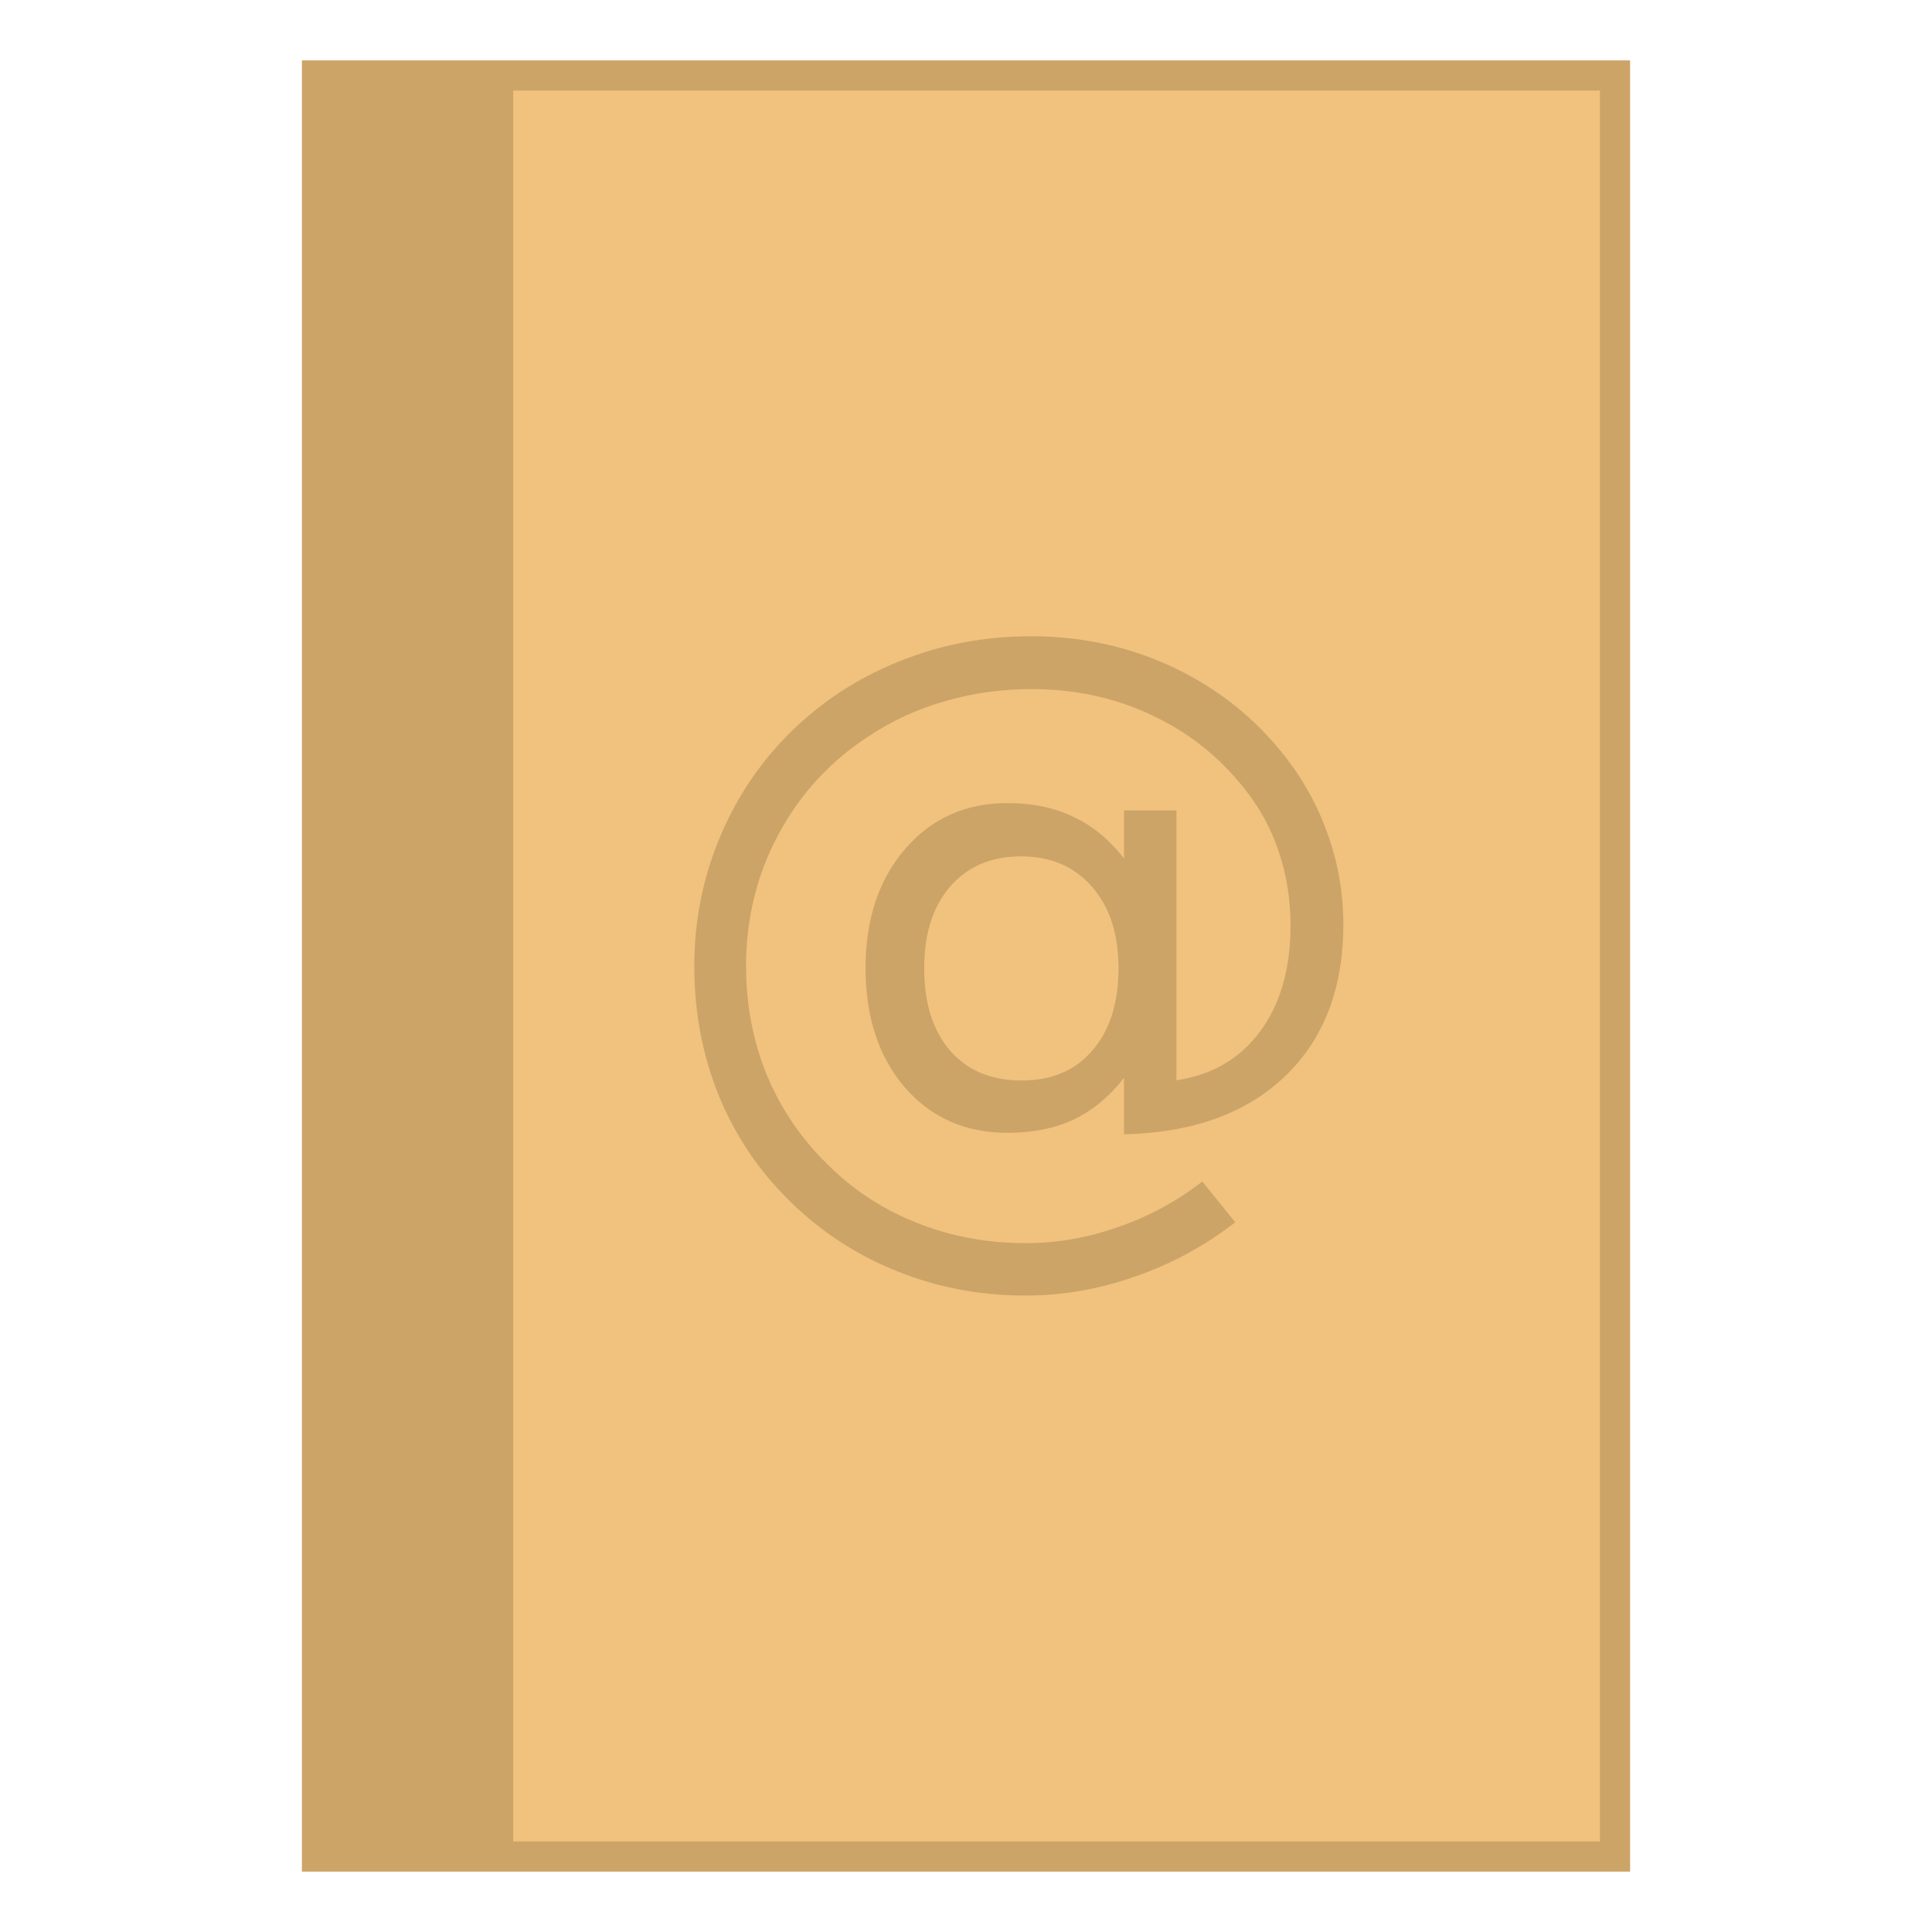
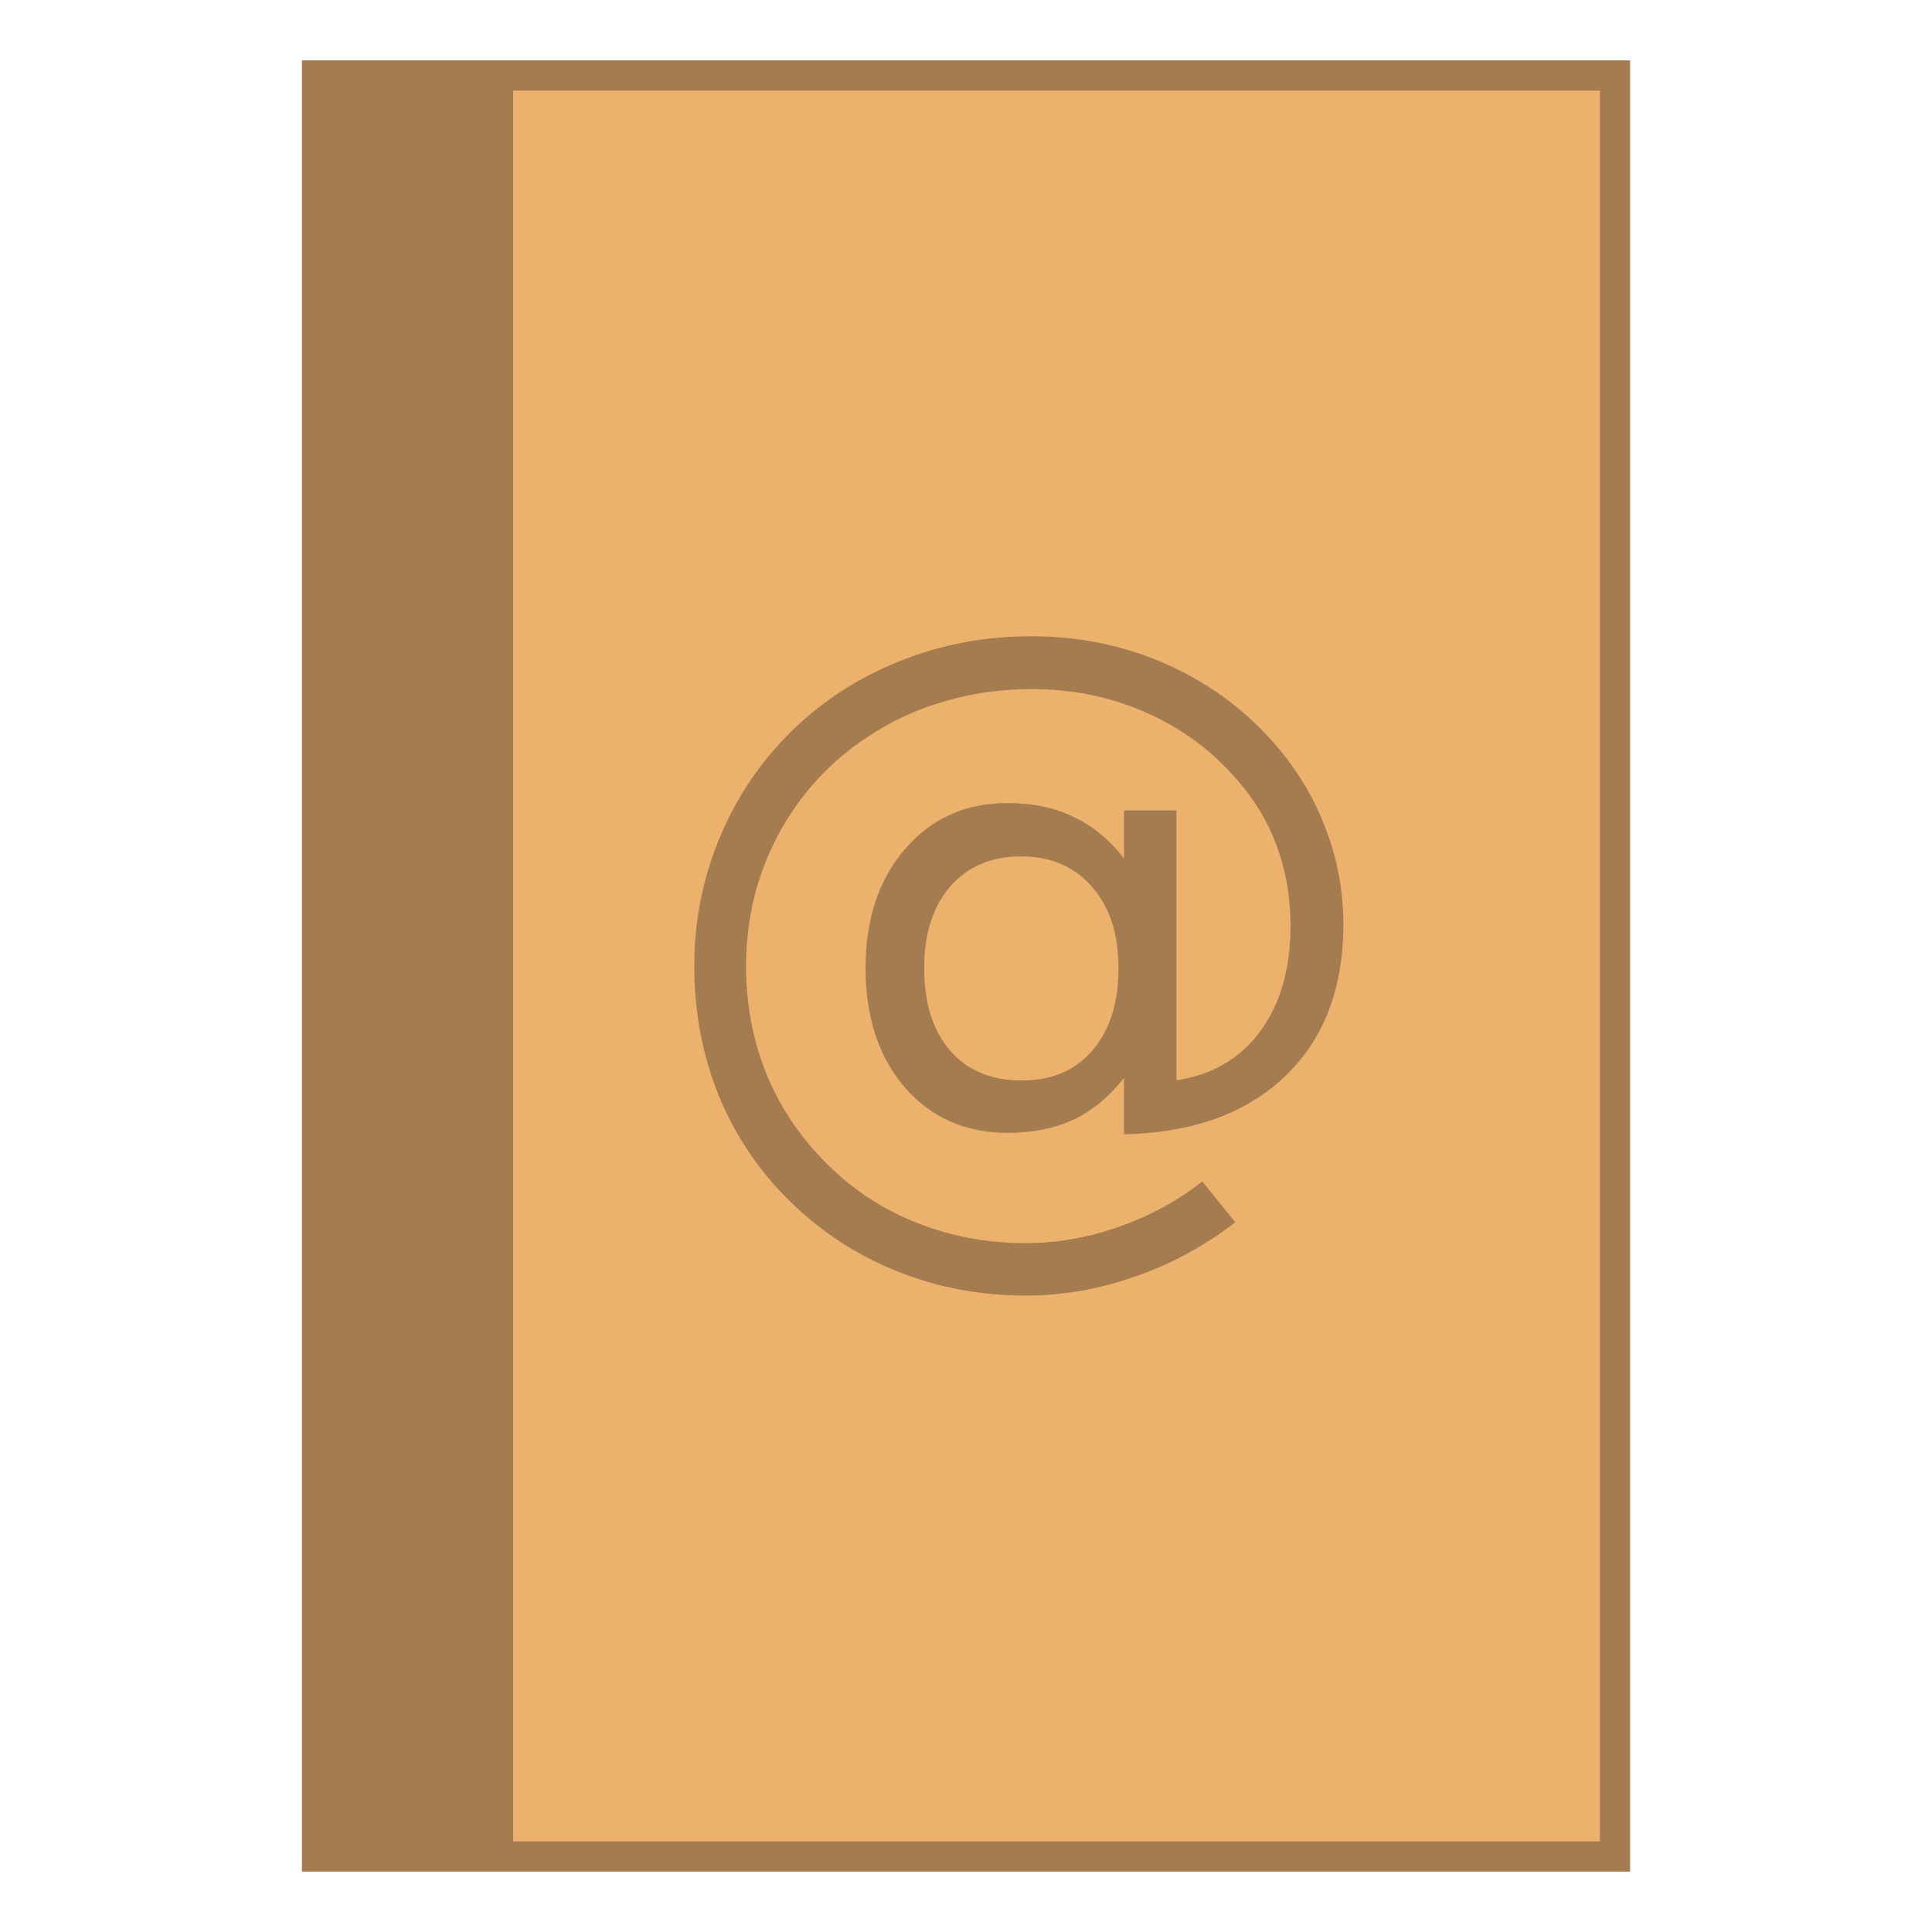
<svg xmlns="http://www.w3.org/2000/svg" width="128" height="128" viewBox="0 0 33.867 33.867" version="1.1" id="svg2634">
  <defs id="defs2628" />
  <g id="layer1" transform="translate(-82.55,-136.1333)">
    <g id="g862">
-       <rect rx="8.5529211e-07" y="137.192" x="87.842" height="31.75" width="23.283" id="rect850" style="opacity:1;fill:#cda467;fill-opacity:1;fill-rule:nonzero;stroke:none;stroke-width:1.323;stroke-linecap:round;stroke-linejoin:bevel;stroke-miterlimit:4;stroke-dasharray:none;stroke-dashoffset:35;stroke-opacity:1" />
-       <rect rx="8.5529211e-07" y="137.721" x="91.546" height="30.692" width="19.05" id="rect852" style="opacity:1;fill:#f0c27e;fill-opacity:1;fill-rule:nonzero;stroke:none;stroke-width:1.323;stroke-linecap:round;stroke-linejoin:bevel;stroke-miterlimit:4;stroke-dasharray:none;stroke-dashoffset:35;stroke-opacity:1" />
+       <rect rx="8.5529211e-07" y="137.192" x="87.842" height="31.75" width="23.283" id="rect850" style="opacity:1;fill:#a57b50;fill-opacity:1;fill-rule:nonzero;stroke:none;stroke-width:1.323;stroke-linecap:round;stroke-linejoin:bevel;stroke-miterlimit:4;stroke-dasharray:none;stroke-dashoffset:35;stroke-opacity:1" />
+       <rect rx="8.5529211e-07" y="137.721" x="91.546" height="30.692" width="19.05" id="rect852" style="opacity:1;fill:#ebb16d;fill-opacity:1;fill-rule:nonzero;stroke:none;stroke-width:1.323;stroke-linecap:round;stroke-linejoin:bevel;stroke-miterlimit:4;stroke-dasharray:none;stroke-dashoffset:35;stroke-opacity:1" />
      <g transform="matrix(1.696148,0,0,1.696148,10.09292,-115.7606)" id="text849" style="font-style:normal;font-variant:normal;font-weight:normal;font-stretch:normal;font-size:7.761px;line-height:1.25;font-family:sans-serif;-inkscape-font-specification:sans-serif;letter-spacing:0px;word-spacing:0px;fill:#cda467;fill-opacity:1;stroke:none;stroke-width:0.265" aria-label="@">
-         <path id="path851" style="font-style:normal;font-variant:normal;font-weight:normal;font-stretch:normal;font-family:sans-serif;-inkscape-font-specification:sans-serif;fill:#cda467;stroke-width:0.265" d="m 52.27,158.516 q 0,0.542 0.269,0.853 0.269,0.307 0.739,0.307 0.466,0 0.731,-0.311 0.269,-0.311 0.269,-0.849 0,-0.531 -0.273,-0.841 -0.273,-0.315 -0.735,-0.315 -0.459,0 -0.731,0.311 -0.269,0.311 -0.269,0.845 z m 2.065,1.133 q -0.227,0.292 -0.523,0.432 -0.292,0.136 -0.682,0.136 -0.652,0 -1.061,-0.47 -0.405,-0.474 -0.405,-1.232 0,-0.758 0.409,-1.232 0.409,-0.474 1.057,-0.474 0.39,0 0.686,0.144 0.296,0.14 0.519,0.428 v -0.496 h 0.542 v 2.789 q 0.553,-0.083 0.864,-0.504 0.315,-0.424 0.315,-1.095 0,-0.405 -0.121,-0.762 -0.117,-0.356 -0.36,-0.659 -0.394,-0.496 -0.963,-0.758 -0.565,-0.265 -1.232,-0.265 -0.466,0 -0.894,0.125 -0.428,0.121 -0.792,0.364 -0.595,0.387 -0.932,1.016 -0.333,0.625 -0.333,1.357 0,0.603 0.216,1.129 0.22,0.527 0.633,0.928 0.398,0.394 0.921,0.599 0.523,0.208 1.118,0.208 0.489,0 0.959,-0.167 0.474,-0.163 0.868,-0.47 l 0.341,0.421 q -0.474,0.368 -1.035,0.561 -0.557,0.197 -1.133,0.197 -0.701,0 -1.323,-0.25 -0.621,-0.246 -1.107,-0.72 -0.485,-0.474 -0.739,-1.095 -0.254,-0.625 -0.254,-1.342 0,-0.69 0.258,-1.315 0.258,-0.625 0.735,-1.099 0.489,-0.481 1.129,-0.735 0.64,-0.258 1.357,-0.258 0.803,0 1.489,0.33 0.69,0.33 1.156,0.936 0.284,0.371 0.432,0.807 0.152,0.436 0.152,0.902 0,0.997 -0.603,1.573 -0.603,0.576 -1.664,0.599 z" />
+         <path id="path851" style="font-style:normal;font-variant:normal;font-weight:normal;font-stretch:normal;font-family:sans-serif;-inkscape-font-specification:sans-serif;fill:#a57b50;stroke-width:0.265" d="m 52.27,158.516 q 0,0.542 0.269,0.853 0.269,0.307 0.739,0.307 0.466,0 0.731,-0.311 0.269,-0.311 0.269,-0.849 0,-0.531 -0.273,-0.841 -0.273,-0.315 -0.735,-0.315 -0.459,0 -0.731,0.311 -0.269,0.311 -0.269,0.845 z m 2.065,1.133 q -0.227,0.292 -0.523,0.432 -0.292,0.136 -0.682,0.136 -0.652,0 -1.061,-0.47 -0.405,-0.474 -0.405,-1.232 0,-0.758 0.409,-1.232 0.409,-0.474 1.057,-0.474 0.39,0 0.686,0.144 0.296,0.14 0.519,0.428 v -0.496 h 0.542 v 2.789 q 0.553,-0.083 0.864,-0.504 0.315,-0.424 0.315,-1.095 0,-0.405 -0.121,-0.762 -0.117,-0.356 -0.36,-0.659 -0.394,-0.496 -0.963,-0.758 -0.565,-0.265 -1.232,-0.265 -0.466,0 -0.894,0.125 -0.428,0.121 -0.792,0.364 -0.595,0.387 -0.932,1.016 -0.333,0.625 -0.333,1.357 0,0.603 0.216,1.129 0.22,0.527 0.633,0.928 0.398,0.394 0.921,0.599 0.523,0.208 1.118,0.208 0.489,0 0.959,-0.167 0.474,-0.163 0.868,-0.47 l 0.341,0.421 q -0.474,0.368 -1.035,0.561 -0.557,0.197 -1.133,0.197 -0.701,0 -1.323,-0.25 -0.621,-0.246 -1.107,-0.72 -0.485,-0.474 -0.739,-1.095 -0.254,-0.625 -0.254,-1.342 0,-0.69 0.258,-1.315 0.258,-0.625 0.735,-1.099 0.489,-0.481 1.129,-0.735 0.64,-0.258 1.357,-0.258 0.803,0 1.489,0.33 0.69,0.33 1.156,0.936 0.284,0.371 0.432,0.807 0.152,0.436 0.152,0.902 0,0.997 -0.603,1.573 -0.603,0.576 -1.664,0.599 z" />
      </g>
    </g>
  </g>
</svg>
